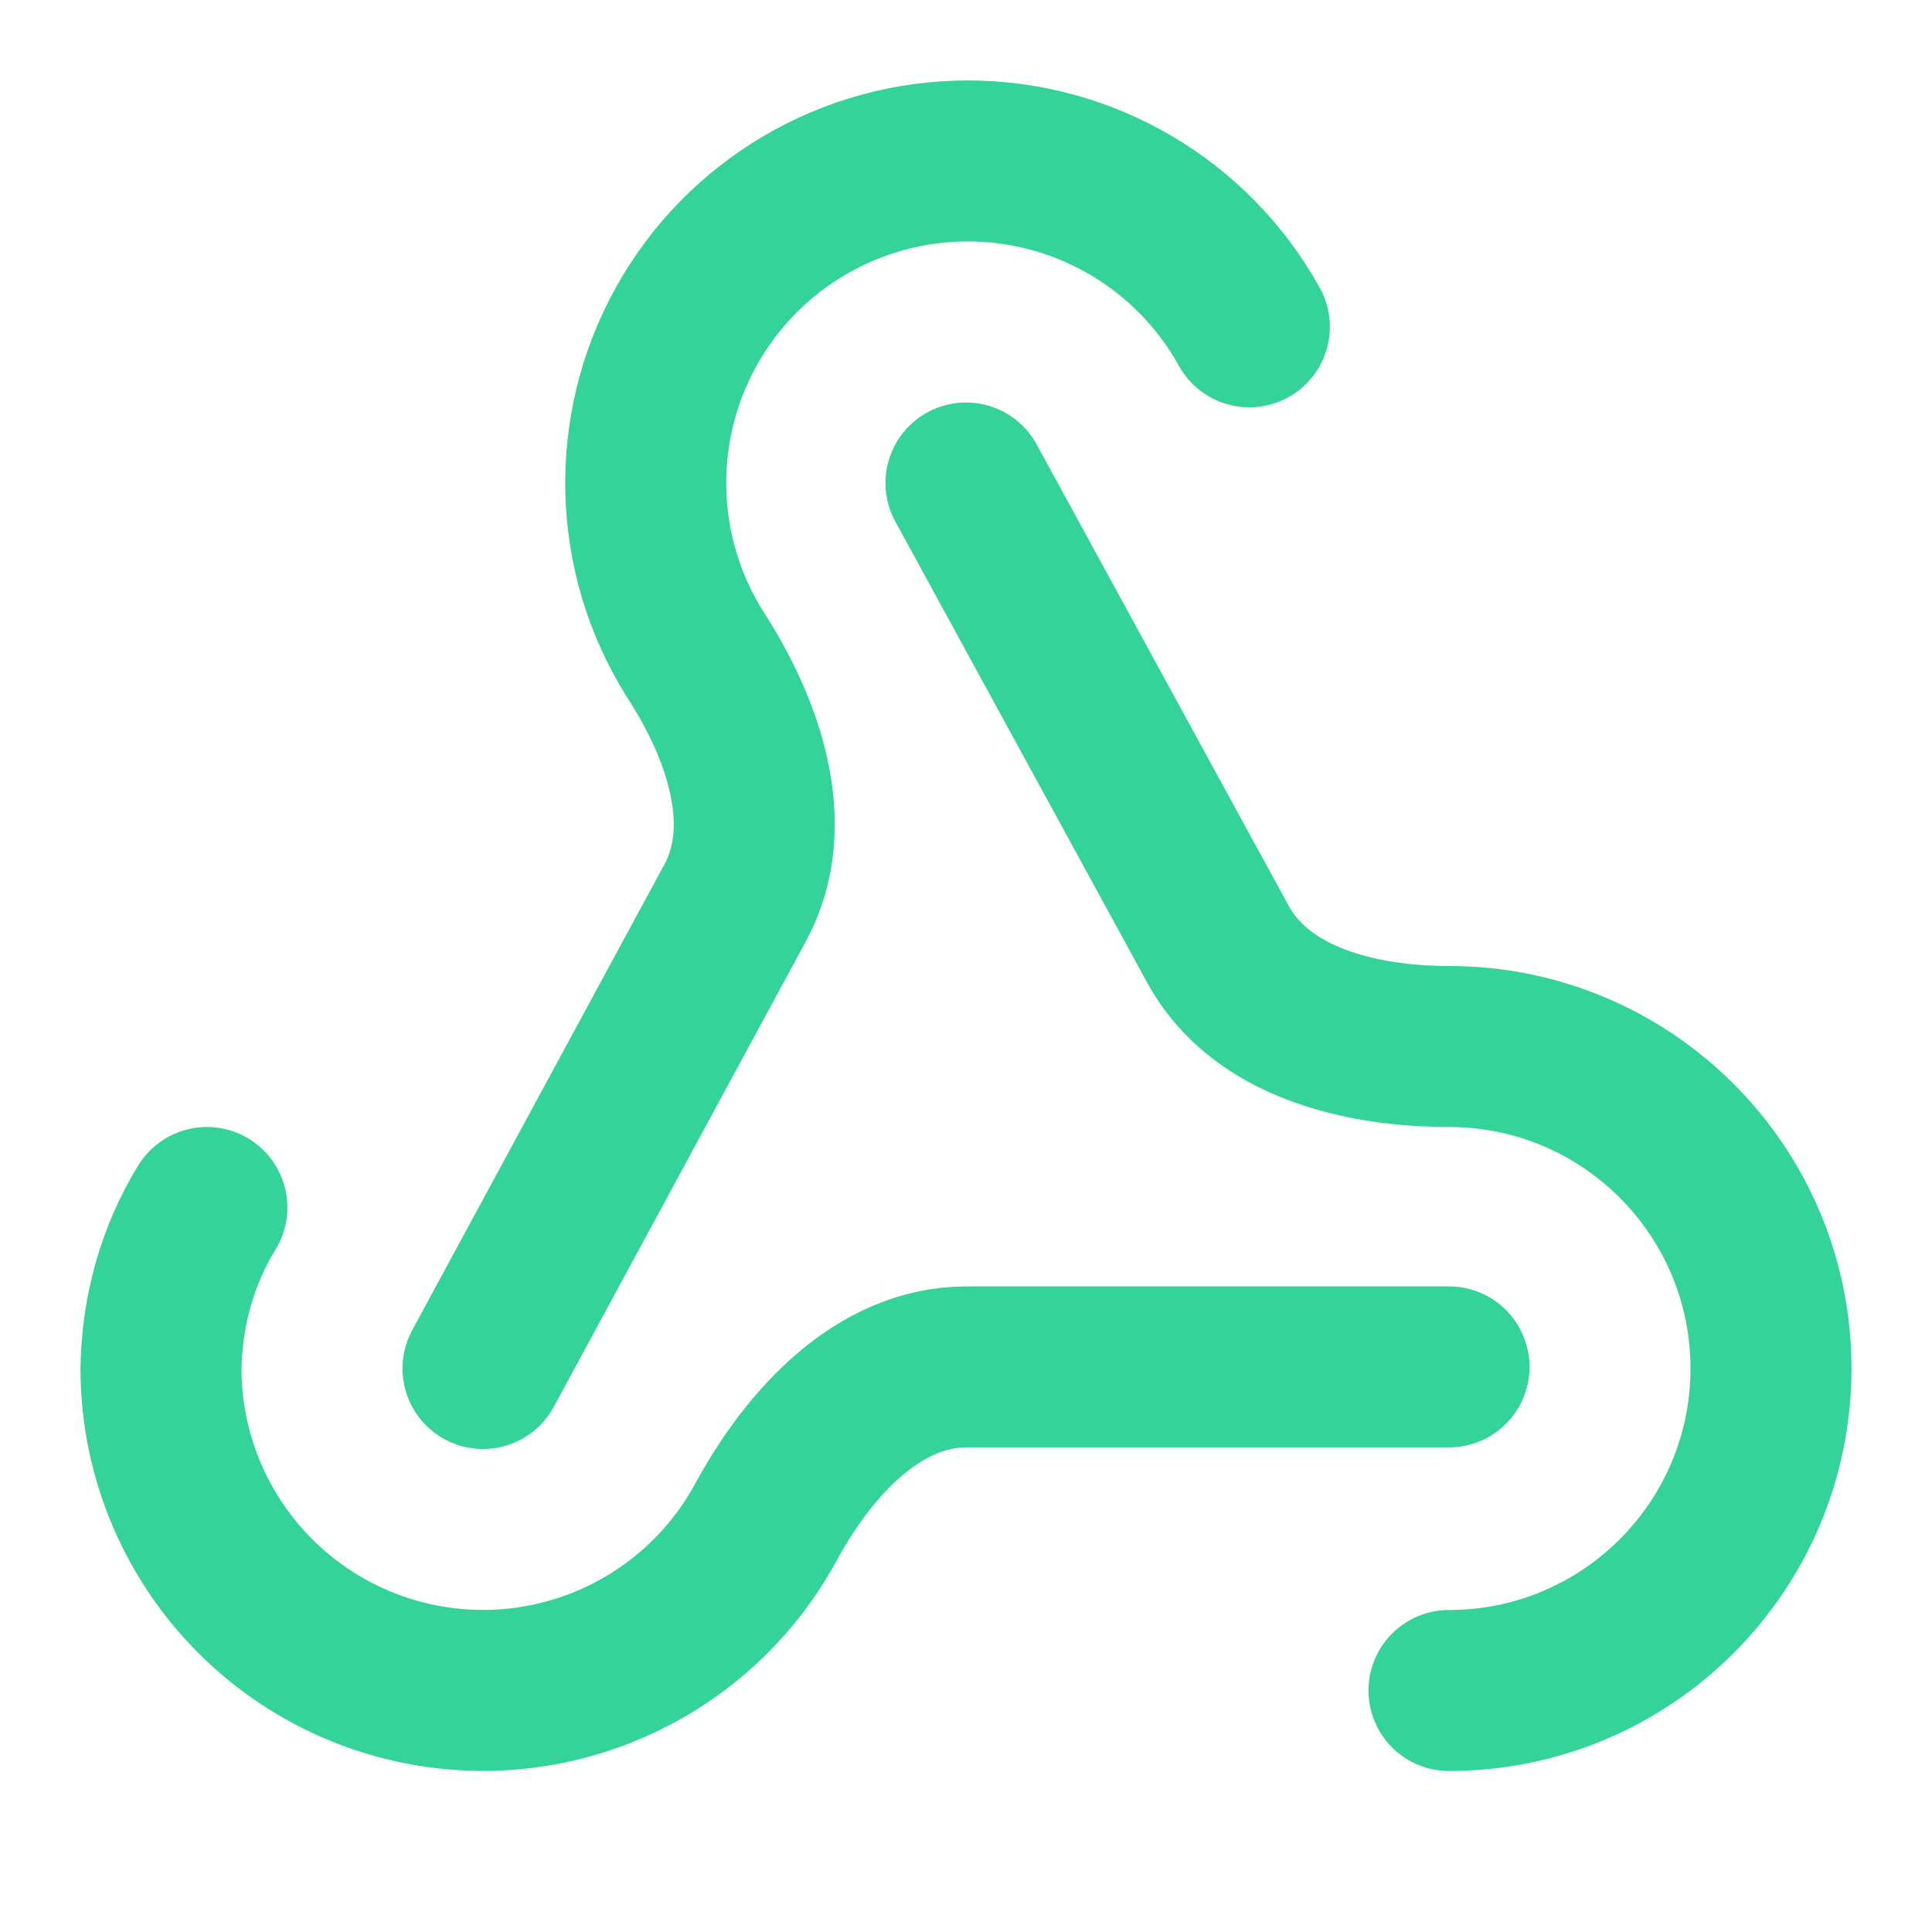
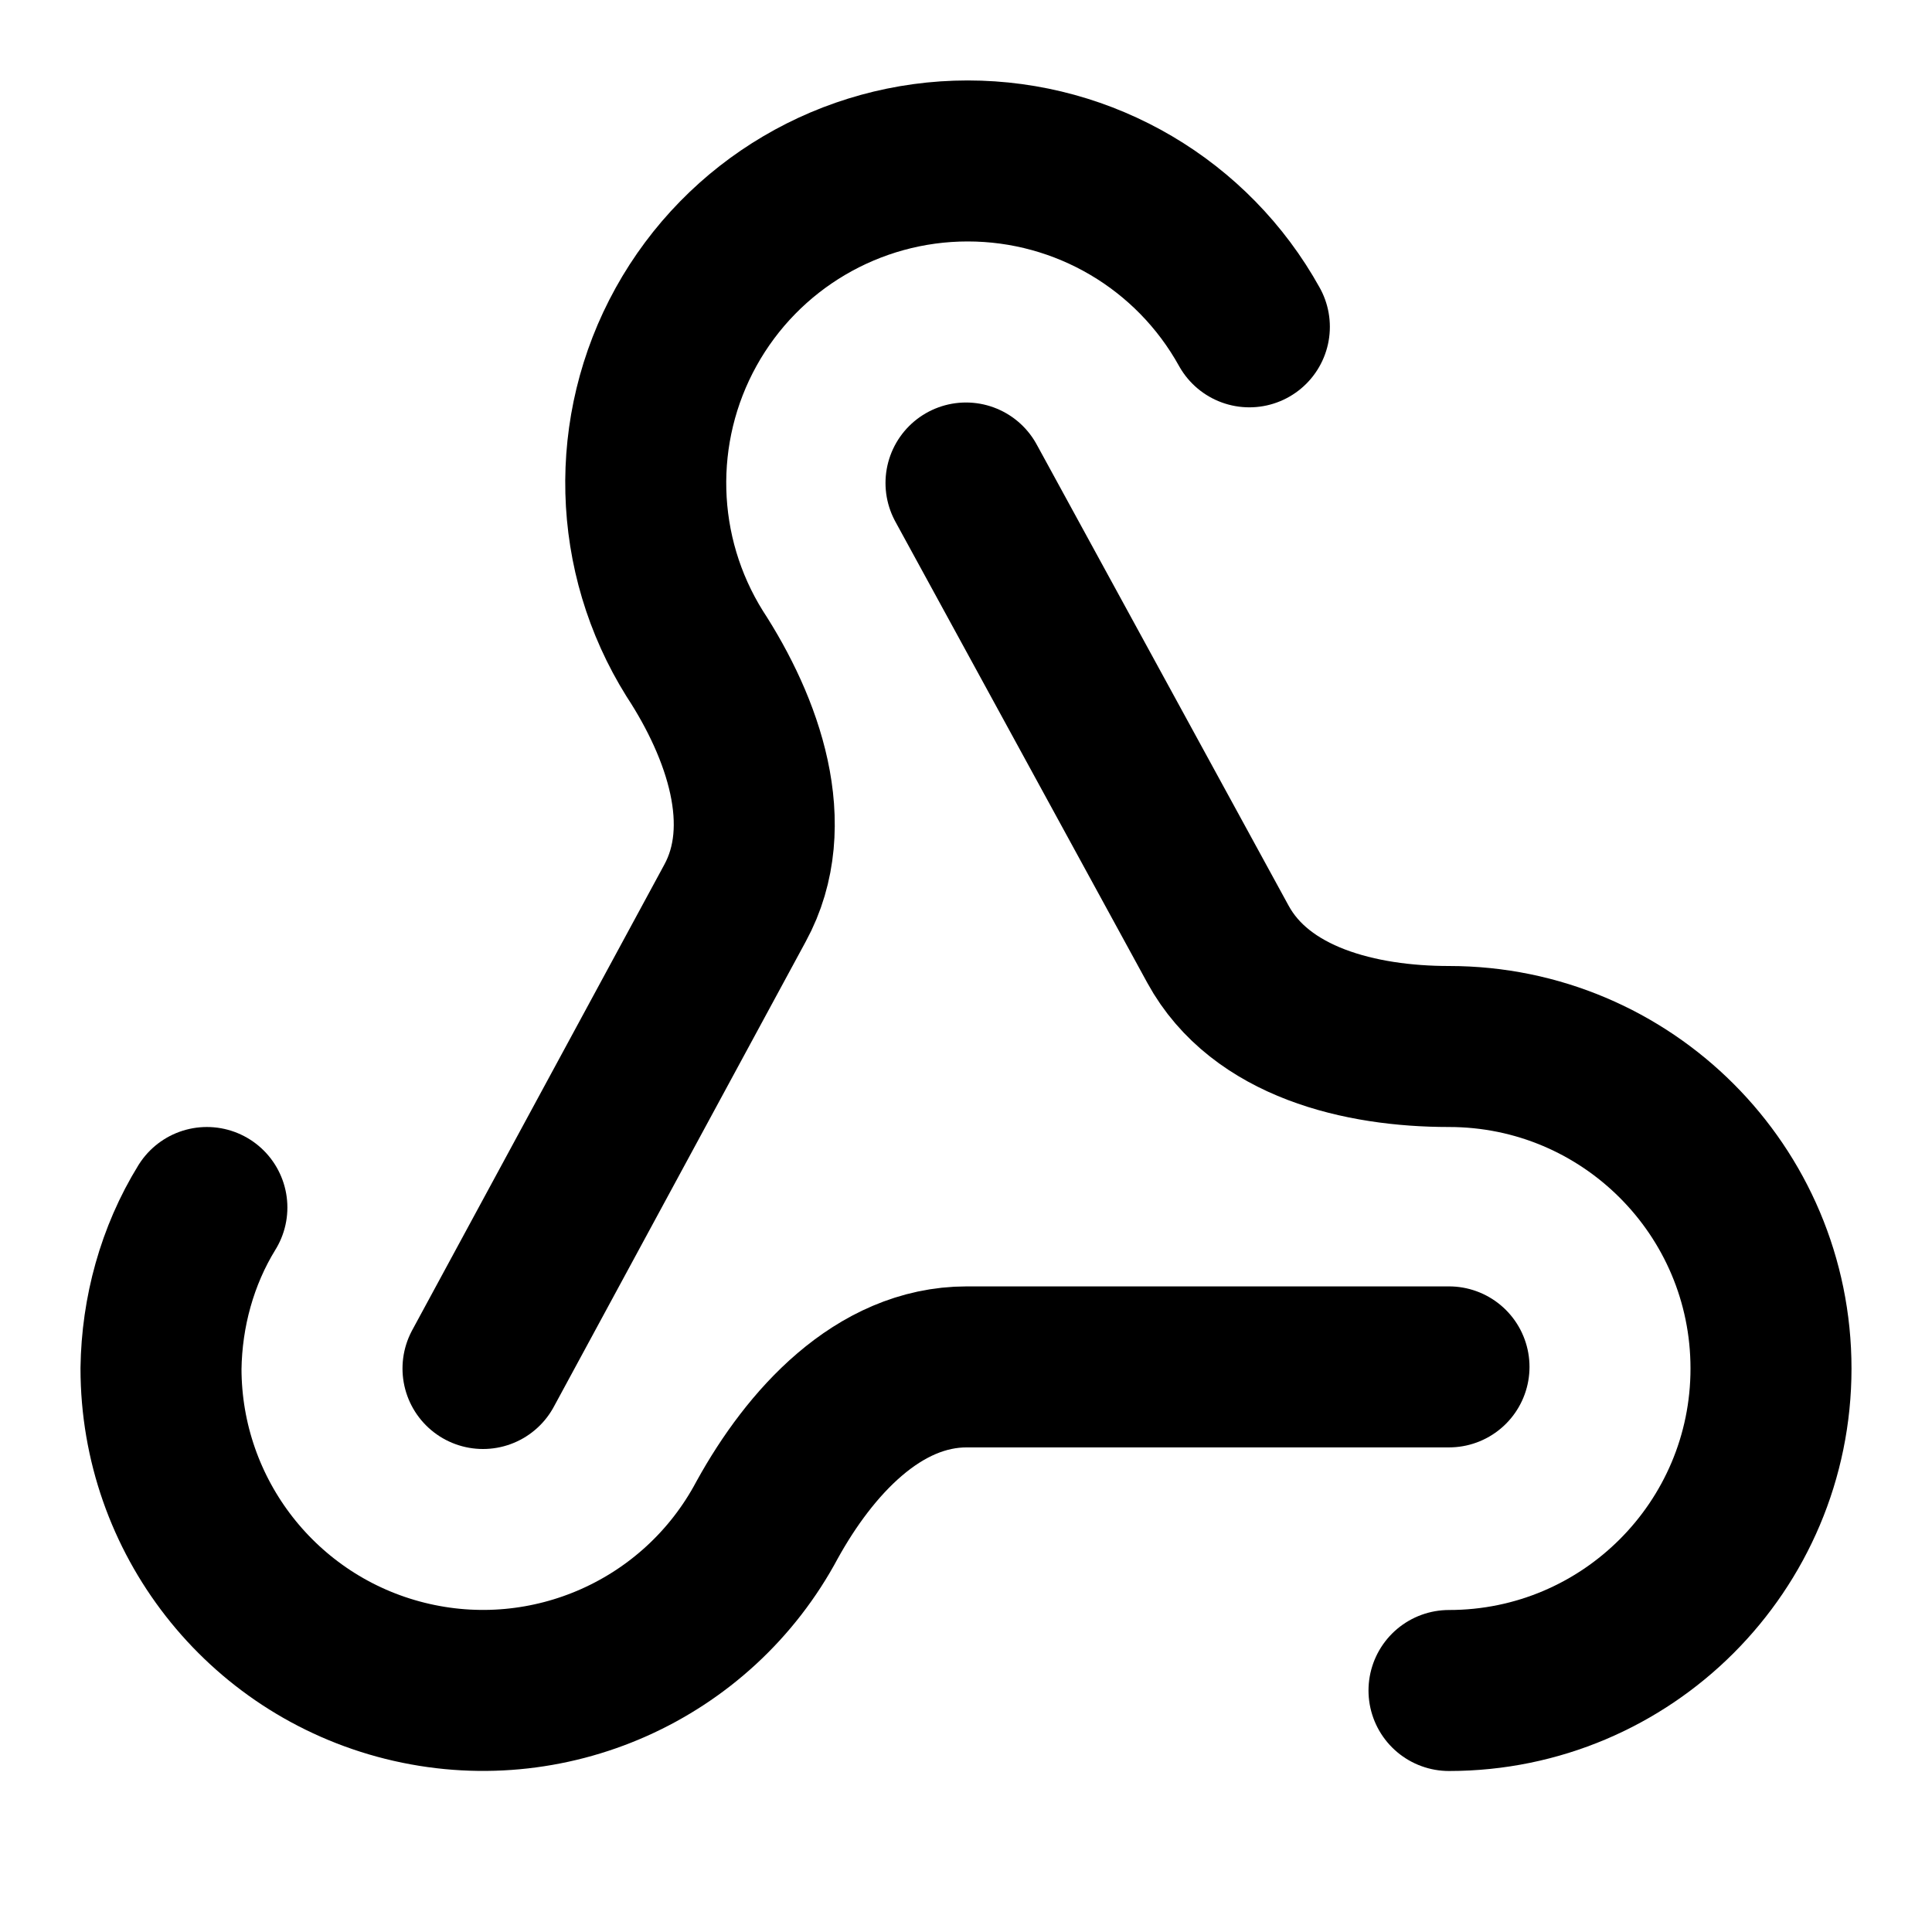
- <svg xmlns="http://www.w3.org/2000/svg" width="24" height="24" viewBox="0 0 24 24" fill="none" stroke="#34d399" stroke-width="2" stroke-linecap="round" stroke-linejoin="round">
+ <svg xmlns="http://www.w3.org/2000/svg" width="24" height="24" viewBox="0 0 24 24" fill="none" stroke="currentColor" stroke-width="2" stroke-linecap="round" stroke-linejoin="round">
  <path d="M18 16.98h-5.99c-1.1 0-1.95.94-2.48 1.9A4 4 0 0 1 2 17c.01-.7.2-1.4.57-2" />
  <path d="m6 17 3.13-5.78c.53-.97.1-2.18-.5-3.1a4 4 0 1 1 6.89-4.06" />
  <path d="m12 6 3.13 5.73C15.66 12.7 16.9 13 18 13a4 4 0 0 1 0 8" />
</svg>
